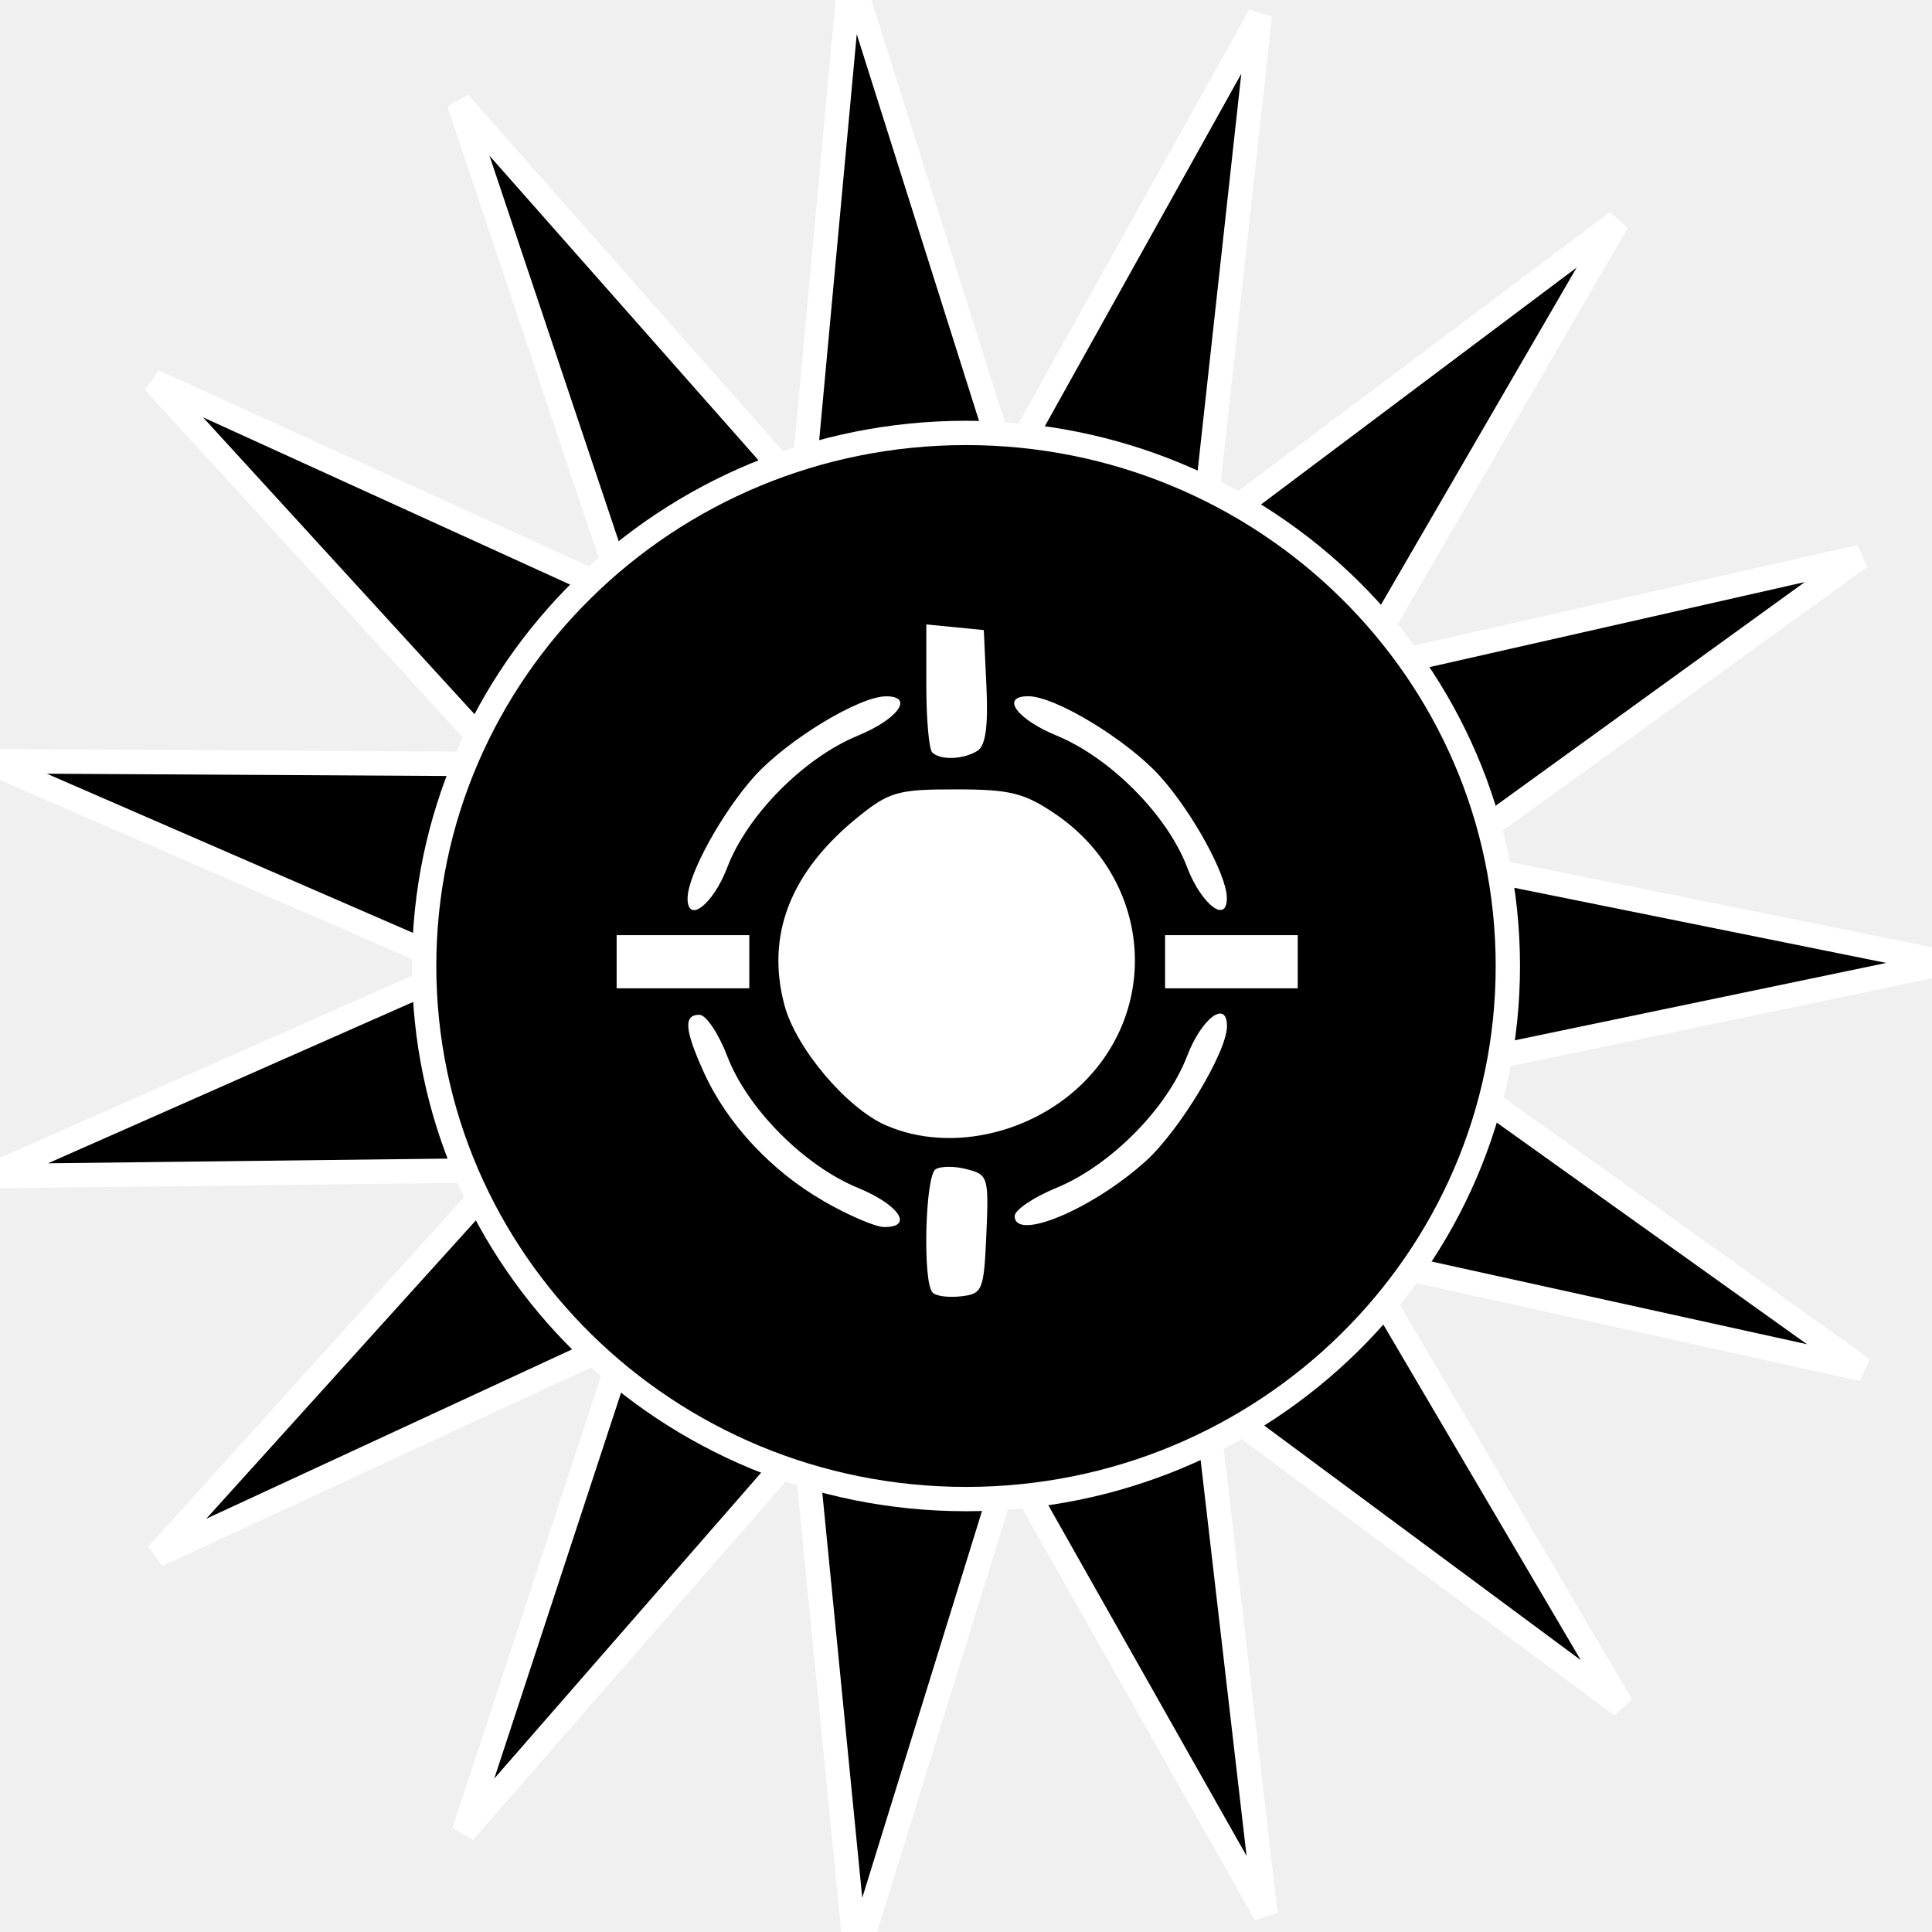
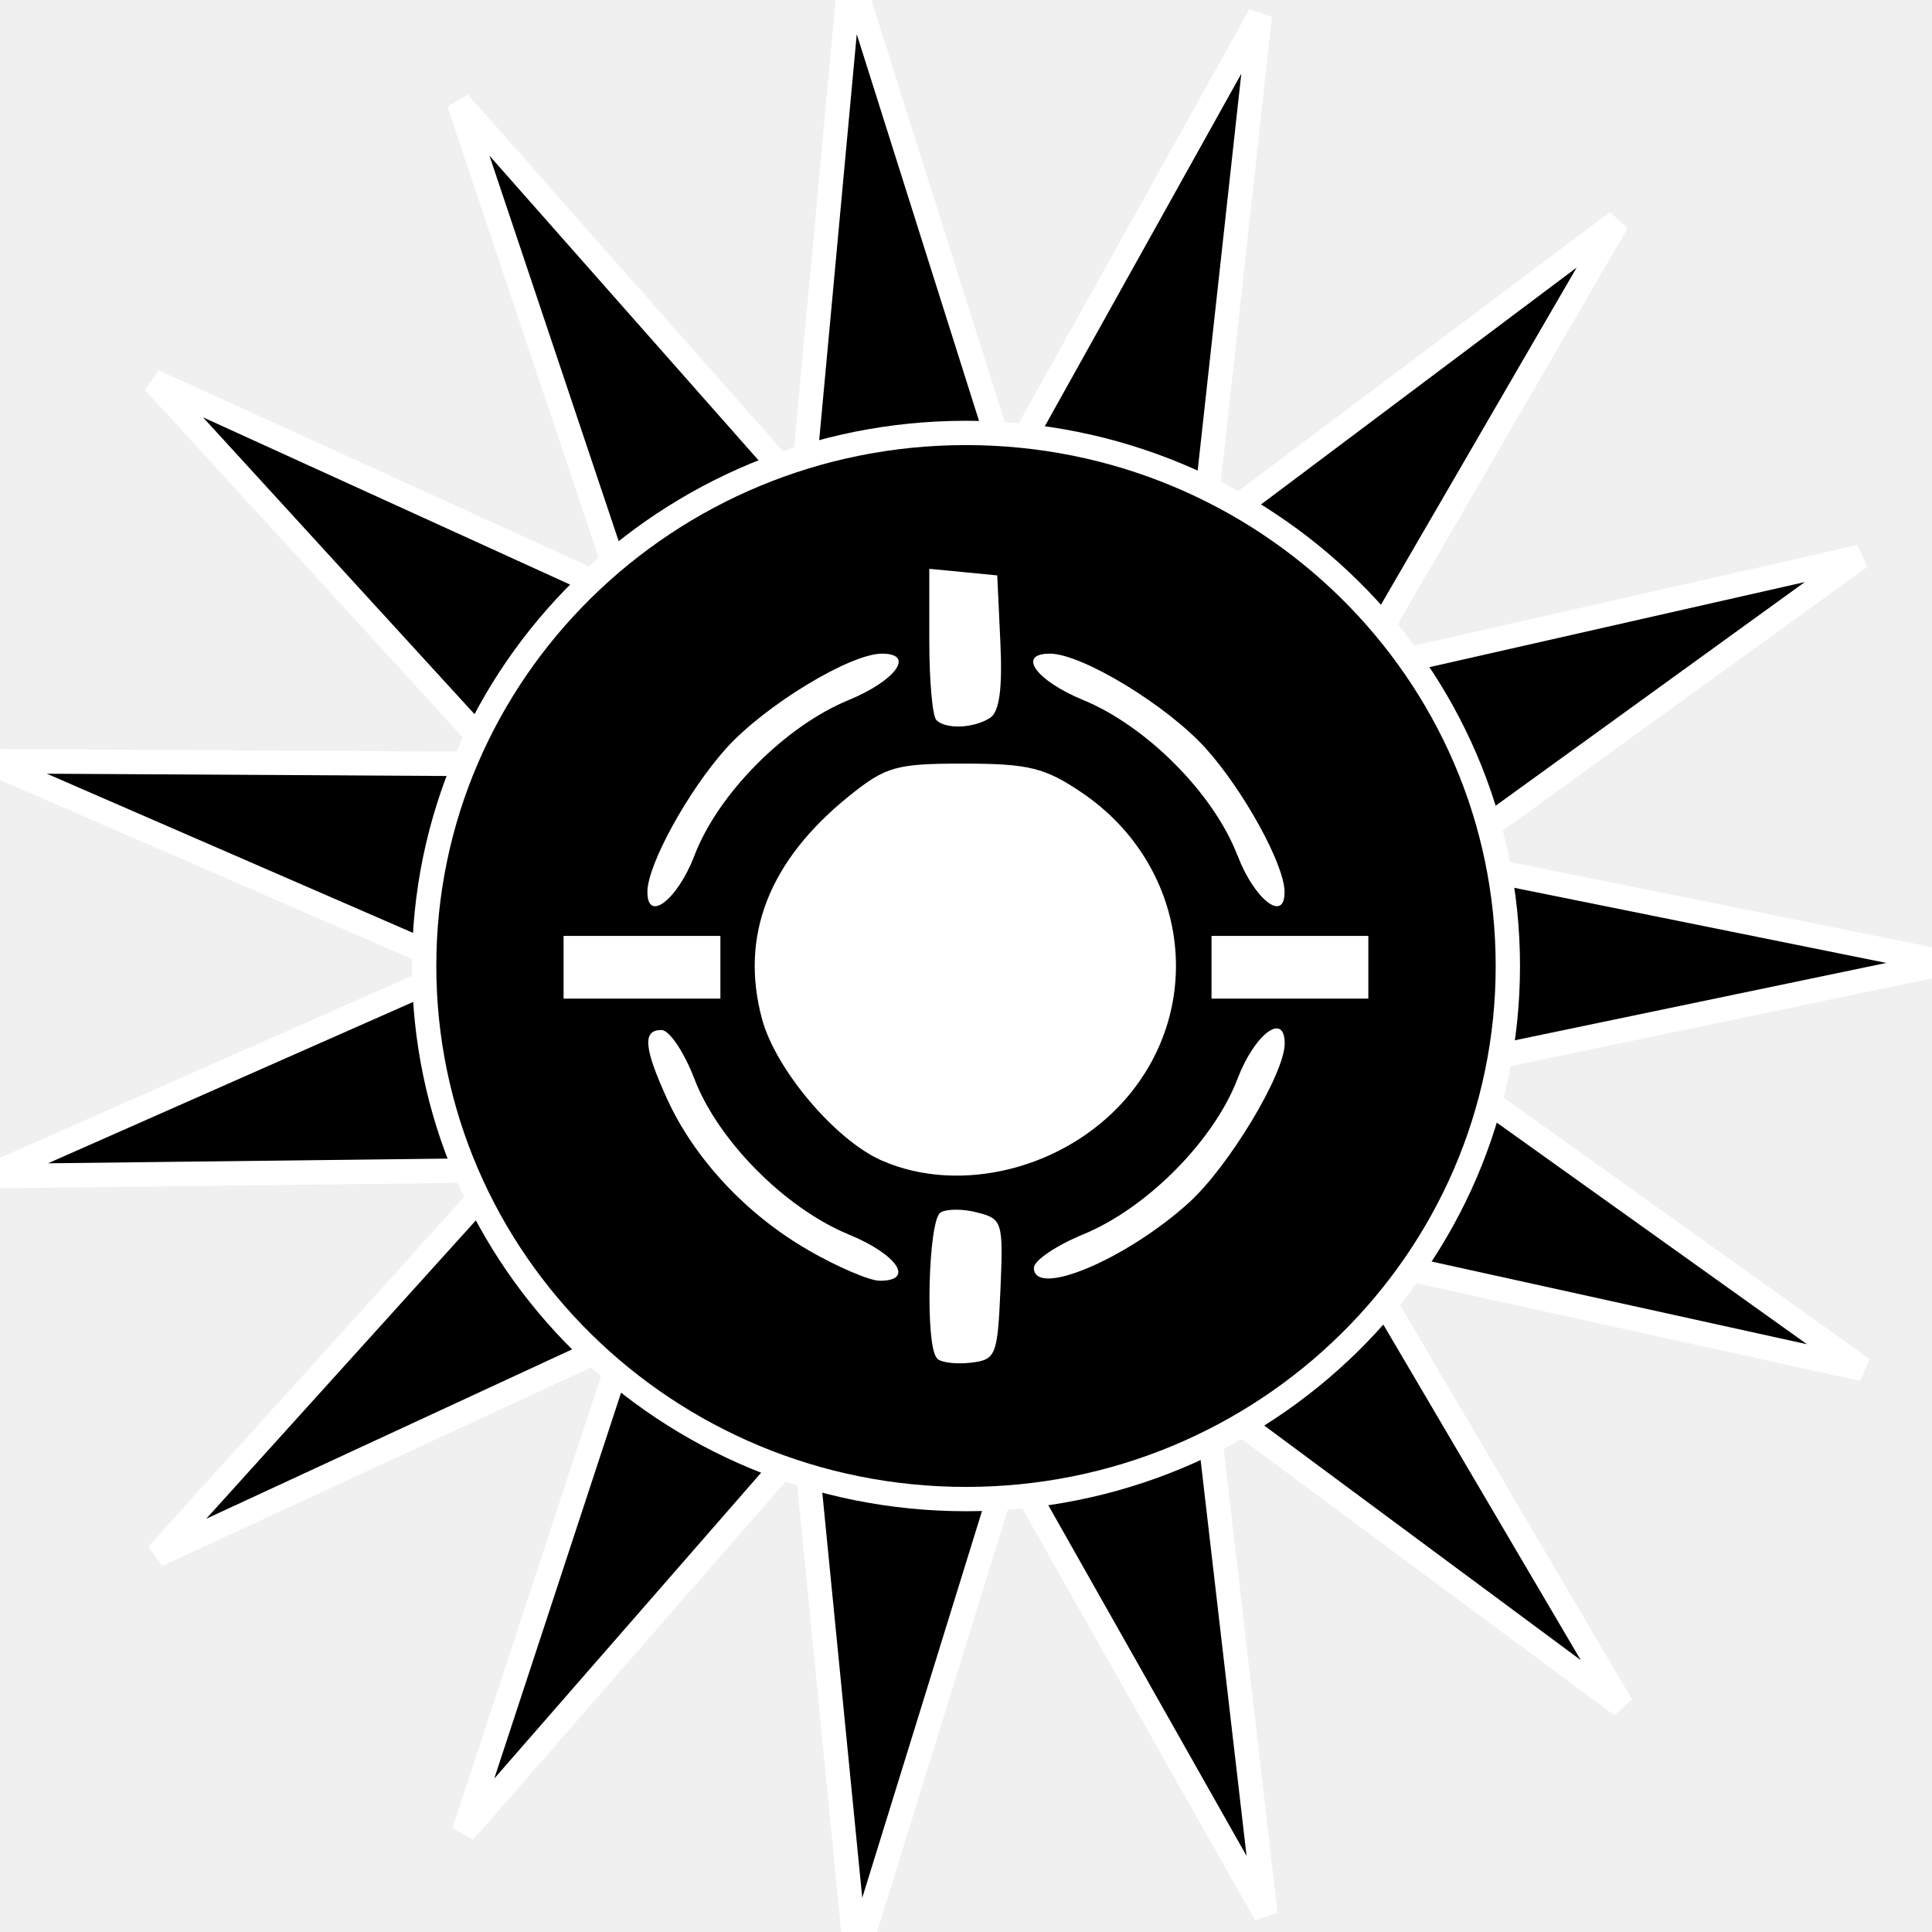
<svg xmlns="http://www.w3.org/2000/svg" width="24" height="24" viewBox="0 0 24 24" id="svg4139" version="1.1">
  <defs id="defs4141">
    <marker orient="auto" refY="0.0" refX="0.0" id="TriangleOutM" style="overflow:visible">
      <path id="path4454" d="M 5.77,0.0 L -2.88,5.0 L -2.88,-5.0 L 5.77,0.0 z " style="fill-rule:evenodd;stroke:#ffffff;stroke-width:1pt;stroke-opacity:1;fill:#ffffff;fill-opacity:1" transform="scale(0.4)" />
    </marker>
    <marker orient="auto" refY="0.0" refX="0.0" id="Arrow2Mend" style="overflow:visible;">
      <path id="path4192" style="fill-rule:evenodd;stroke-width:0.625;stroke-linejoin:round;stroke:#ffffff;stroke-opacity:1;fill:#ffffff;fill-opacity:1" d="M 8.719,4.034 L -2.207,0.016 L 8.719,-4.002 C 6.973,-1.63 6.983,1.616 8.719,4.034 z " transform="scale(0.6) rotate(180) translate(0,0)" />
    </marker>
    <marker orient="auto" refY="0.0" refX="0.0" id="TriangleOutL" style="overflow:visible">
      <path id="path4310" d="M 5.77,0.0 L -2.88,5.0 L -2.88,-5.0 L 5.77,0.0 z " style="fill-rule:evenodd;stroke:#000000;stroke-width:1pt;stroke-opacity:1;fill:#000000;fill-opacity:1" transform="scale(0.8)" />
    </marker>
    <marker orient="auto" refY="0.0" refX="0.0" id="TriangleInL" style="overflow:visible">
      <path id="path4301" d="M 5.77,0.0 L -2.88,5.0 L -2.88,-5.0 L 5.77,0.0 z " style="fill-rule:evenodd;stroke:#000000;stroke-width:1pt;stroke-opacity:1;fill:#000000;fill-opacity:1" transform="scale(-0.8)" />
    </marker>
  </defs>
  <g id="layer1" transform="translate(0,-1028.362)">
    <g id="g4744">
      <path style="fill:#000000;fill-opacity:1;stroke:#ffffff;stroke-width:0.504;stroke-miterlimit:4;stroke-dasharray:none;stroke-opacity:1" id="path4135" d="m 33.802,1048.161 -8.653,-6.362 1.248,10.667 -5.317,-9.331 -3.199,10.252 -1.062,-10.687 -7.092,8.065 3.377,-10.195 -9.759,4.483 7.232,-7.94 -10.739,0.126 9.836,-4.312 -9.862,-4.253 10.74,0.061 -7.279,-7.896 9.786,4.424 -3.438,-10.175 7.141,8.022 0.997,-10.694 3.261,10.233 5.26,-9.363 -1.183,10.675 8.614,-6.414 -5.423,9.27 10.478,-2.356 -8.725,6.263 10.531,2.11 -10.518,2.173 8.762,6.21 -10.492,-2.293 z" transform="matrix(0.5972604,0,0,0.6019941,-0.04510289,418.5617)" />
      <ellipse style="fill:#000000;fill-opacity:1;stroke:#ffffff;stroke-width:0.302;stroke-miterlimit:4;stroke-dasharray:none;stroke-opacity:1" id="path4137" cx="12" cy="1040.362" rx="6.731" ry="6.622" />
-       <circle style="fill:none;fill-opacity:1;stroke:#ffffff;stroke-width:0.696;stroke-miterlimit:3.6;stroke-dasharray:none;stroke-opacity:1" id="path4823" cx="49.51" cy="1049.356" r="2.818" />
      <rect style="fill:#ffffff;fill-opacity:1;stroke:none;stroke-width:3.512;stroke-linecap:round;stroke-linejoin:round;stroke-miterlimit:4;stroke-dasharray:3.512, 7.024;stroke-dashoffset:0;stroke-opacity:1" id="rect4942" width="0" height="0" x="0" y="0" transform="translate(0,1028.362)" />
-       <path style="fill:#ffffff;fill-opacity:1" d="m 11.584,1044.416 c -0.124,-0.124 -0.091,-1.449 0.038,-1.529 0.064,-0.04 0.239,-0.041 0.39,0 0.262,0.066 0.272,0.1 0.241,0.807 -0.031,0.699 -0.047,0.74 -0.311,0.771 -0.153,0.018 -0.314,0 -0.357,-0.046 z m -1.351,-1.133 c -0.65,-0.373 -1.2,-0.963 -1.487,-1.594 -0.243,-0.536 -0.258,-0.721 -0.058,-0.721 0.082,0 0.238,0.231 0.346,0.514 0.248,0.649 0.953,1.36 1.623,1.636 0.512,0.21 0.698,0.489 0.326,0.487 -0.106,0 -0.443,-0.145 -0.75,-0.321 z m 2.372,0.185 c 2.31e-4,-0.075 0.233,-0.233 0.518,-0.35 0.67,-0.275 1.375,-0.986 1.623,-1.636 0.18,-0.472 0.496,-0.708 0.496,-0.371 0,0.317 -0.589,1.295 -1.008,1.674 -0.663,0.599 -1.63,1.004 -1.629,0.683 z m -1.601,-1.127 c -0.487,-0.214 -1.115,-0.957 -1.258,-1.488 -0.236,-0.876 0.074,-1.666 0.918,-2.346 0.384,-0.309 0.493,-0.34 1.209,-0.339 0.675,0 0.85,0.044 1.234,0.304 1.113,0.752 1.323,2.241 0.455,3.229 -0.639,0.728 -1.735,1.001 -2.559,0.639 z m -3.344,-2.032 0,-0.33 0.824,0 0.824,0 0,0.33 0,0.33 -0.824,0 -0.824,0 0,-0.33 z m 6.813,0 0,-0.33 0.824,0 0.824,0 0,0.33 0,0.33 -0.824,0 -0.824,0 0,-0.33 z m -5.931,-0.797 c 0.005,-0.29 0.433,-1.066 0.831,-1.507 0.407,-0.451 1.3,-0.993 1.635,-0.993 0.351,0 0.147,0.283 -0.35,0.488 -0.67,0.275 -1.375,0.986 -1.623,1.636 -0.178,0.467 -0.5,0.712 -0.494,0.377 z m 6.205,-0.377 c -0.248,-0.649 -0.953,-1.36 -1.623,-1.636 -0.497,-0.205 -0.7,-0.488 -0.35,-0.488 0.335,0 1.228,0.542 1.635,0.993 0.398,0.441 0.826,1.217 0.831,1.507 0.006,0.335 -0.315,0.09 -0.494,-0.377 z m -3.167,-1.427 c -0.04,-0.041 -0.073,-0.414 -0.073,-0.831 l 0,-0.758 0.357,0.035 0.357,0.035 0.033,0.704 c 0.023,0.489 -0.011,0.732 -0.11,0.795 -0.174,0.11 -0.464,0.121 -0.564,0.021 z" id="path4181" />
+       <path style="fill:#ffffff;fill-opacity:1" d="m 11.638,1045.231 c -0.146,-0.146 -0.108,-1.712 0.045,-1.806 0.075,-0.047 0.283,-0.048 0.46,0 0.309,0.078 0.321,0.118 0.285,0.954 -0.036,0.826 -0.056,0.874 -0.368,0.911 -0.181,0.021 -0.371,0 -0.422,-0.054 z m -1.596,-1.339 c -0.768,-0.441 -1.418,-1.137 -1.757,-1.883 -0.288,-0.633 -0.305,-0.852 -0.068,-0.852 0.097,0 0.281,0.273 0.409,0.607 0.293,0.767 1.126,1.607 1.917,1.933 0.605,0.249 0.825,0.577 0.385,0.575 -0.125,0 -0.524,-0.171 -0.886,-0.379 z m 2.802,0.218 c 2.73e-4,-0.089 0.276,-0.276 0.612,-0.414 0.791,-0.325 1.624,-1.165 1.917,-1.933 0.213,-0.558 0.586,-0.837 0.586,-0.438 0,0.375 -0.696,1.53 -1.191,1.978 -0.783,0.708 -1.926,1.187 -1.925,0.807 z m -1.892,-1.332 c -0.575,-0.253 -1.317,-1.13 -1.486,-1.758 -0.279,-1.035 0.087,-1.969 1.085,-2.772 0.454,-0.365 0.582,-0.401 1.428,-0.4 0.798,0 1.004,0.052 1.458,0.359 1.315,0.889 1.563,2.648 0.538,3.816 -0.755,0.86 -2.049,1.183 -3.023,0.755 z m -3.951,-2.401 0,-0.389 0.974,0 0.974,0 0,0.389 0,0.39 -0.974,0 -0.974,0 0,-0.39 z m 8.049,0 0,-0.389 0.974,0 0.974,0 0,0.389 0,0.39 -0.974,0 -0.974,0 0,-0.39 z m -7.008,-0.941 c 0.006,-0.343 0.512,-1.26 0.982,-1.781 0.481,-0.532 1.536,-1.173 1.932,-1.173 0.414,0 0.174,0.334 -0.413,0.576 -0.791,0.325 -1.624,1.165 -1.917,1.933 -0.211,0.552 -0.59,0.841 -0.583,0.445 z m 7.331,-0.445 c -0.293,-0.767 -1.126,-1.607 -1.917,-1.933 -0.588,-0.242 -0.828,-0.576 -0.413,-0.576 0.396,0 1.451,0.641 1.932,1.173 0.47,0.521 0.976,1.438 0.982,1.781 0.007,0.396 -0.373,0.106 -0.583,-0.445 z m -3.742,-1.686 c -0.048,-0.049 -0.087,-0.489 -0.087,-0.982 l 0,-0.895 0.422,0.041 0.422,0.041 0.039,0.832 c 0.027,0.578 -0.012,0.865 -0.13,0.939 -0.205,0.13 -0.549,0.143 -0.667,0.025 z" id="path4181" />
+       <path style="fill:#000000;fill-opacity:1;stroke:#ffffff;stroke-width:0.504;stroke-miterlimit:4;stroke-dasharray:none;stroke-opacity:1" id="path4135-3" d="m 33.802,1048.161 -8.653,-6.362 1.248,10.667 -5.317,-9.331 -3.199,10.252 -1.062,-10.687 -7.092,8.065 3.377,-10.195 -9.759,4.483 7.232,-7.94 -10.739,0.126 9.836,-4.312 -9.862,-4.253 10.74,0.061 -7.279,-7.896 9.786,4.424 -3.438,-10.175 7.141,8.022 0.997,-10.694 3.261,10.233 5.26,-9.363 -1.183,10.675 8.614,-6.414 -5.423,9.27 10.478,-2.356 -8.725,6.263 10.531,2.11 -10.518,2.173 8.762,6.21 -10.492,-2.293 z" transform="matrix(0.5972604,0,0,0.6019941,-57.95717,422.4961)" />
+       <ellipse style="fill:#000000;fill-opacity:1;stroke:#ffffff;stroke-width:0.302;stroke-miterlimit:4;stroke-dasharray:none;stroke-opacity:1" id="path4137-7" cx="-45.912" cy="1044.296" rx="6.731" ry="6.622" />
+       <path style="fill:#ffffff;fill-opacity:1" d="m -46.328,1048.35 c -0.124,-0.124 -0.091,-1.449 0.038,-1.529 0.064,-0.04 0.239,-0.041 0.39,0 0.262,0.066 0.272,0.1 0.241,0.807 -0.031,0.699 -0.047,0.74 -0.311,0.771 -0.153,0.018 -0.314,0 -0.357,-0.046 z m -1.351,-1.133 c -0.65,-0.373 -1.2,-0.963 -1.487,-1.594 -0.243,-0.536 -0.258,-0.721 -0.058,-0.721 0.082,0 0.238,0.231 0.346,0.514 0.248,0.649 0.953,1.36 1.623,1.636 0.512,0.21 0.698,0.489 0.326,0.487 -0.106,0 -0.443,-0.145 -0.75,-0.321 z m 2.372,0.185 c 2.31e-4,-0.075 0.233,-0.233 0.518,-0.35 0.67,-0.275 1.375,-0.986 1.623,-1.636 0.18,-0.472 0.496,-0.708 0.496,-0.371 0,0.317 -0.589,1.295 -1.008,1.674 -0.663,0.599 -1.63,1.004 -1.629,0.683 z m -1.601,-1.127 c -0.487,-0.214 -1.115,-0.957 -1.258,-1.488 -0.236,-0.876 0.074,-1.666 0.918,-2.346 0.384,-0.309 0.493,-0.34 1.209,-0.339 0.675,0 0.85,0.044 1.234,0.304 1.113,0.752 1.323,2.241 0.455,3.229 -0.639,0.728 -1.735,1.001 -2.559,0.639 z m -3.344,-2.032 0,-0.33 0.824,0 0.824,0 0,0.33 0,0.33 -0.824,0 -0.824,0 0,-0.33 z m 6.813,0 0,-0.33 0.824,0 0.824,0 0,0.33 0,0.33 -0.824,0 -0.824,0 0,-0.33 z m -5.931,-0.797 c 0.005,-0.29 0.433,-1.066 0.831,-1.507 0.407,-0.451 1.3,-0.993 1.635,-0.993 0.351,0 0.147,0.283 -0.35,0.488 -0.67,0.275 -1.375,0.986 -1.623,1.636 -0.178,0.467 -0.5,0.712 -0.494,0.377 z m 6.205,-0.377 c -0.248,-0.649 -0.953,-1.36 -1.623,-1.636 -0.497,-0.205 -0.7,-0.488 -0.35,-0.488 0.335,0 1.228,0.542 1.635,0.993 0.398,0.441 0.826,1.217 0.831,1.507 0.006,0.335 -0.315,0.09 -0.494,-0.377 z m -3.167,-1.427 c -0.04,-0.041 -0.073,-0.414 -0.073,-0.831 l 0,-0.758 0.357,0.035 0.357,0.035 0.033,0.704 c 0.023,0.489 -0.011,0.732 -0.11,0.795 -0.174,0.11 -0.464,0.121 -0.564,0.021 z" id="path4181-2" />
    </g>
  </g>
</svg>
